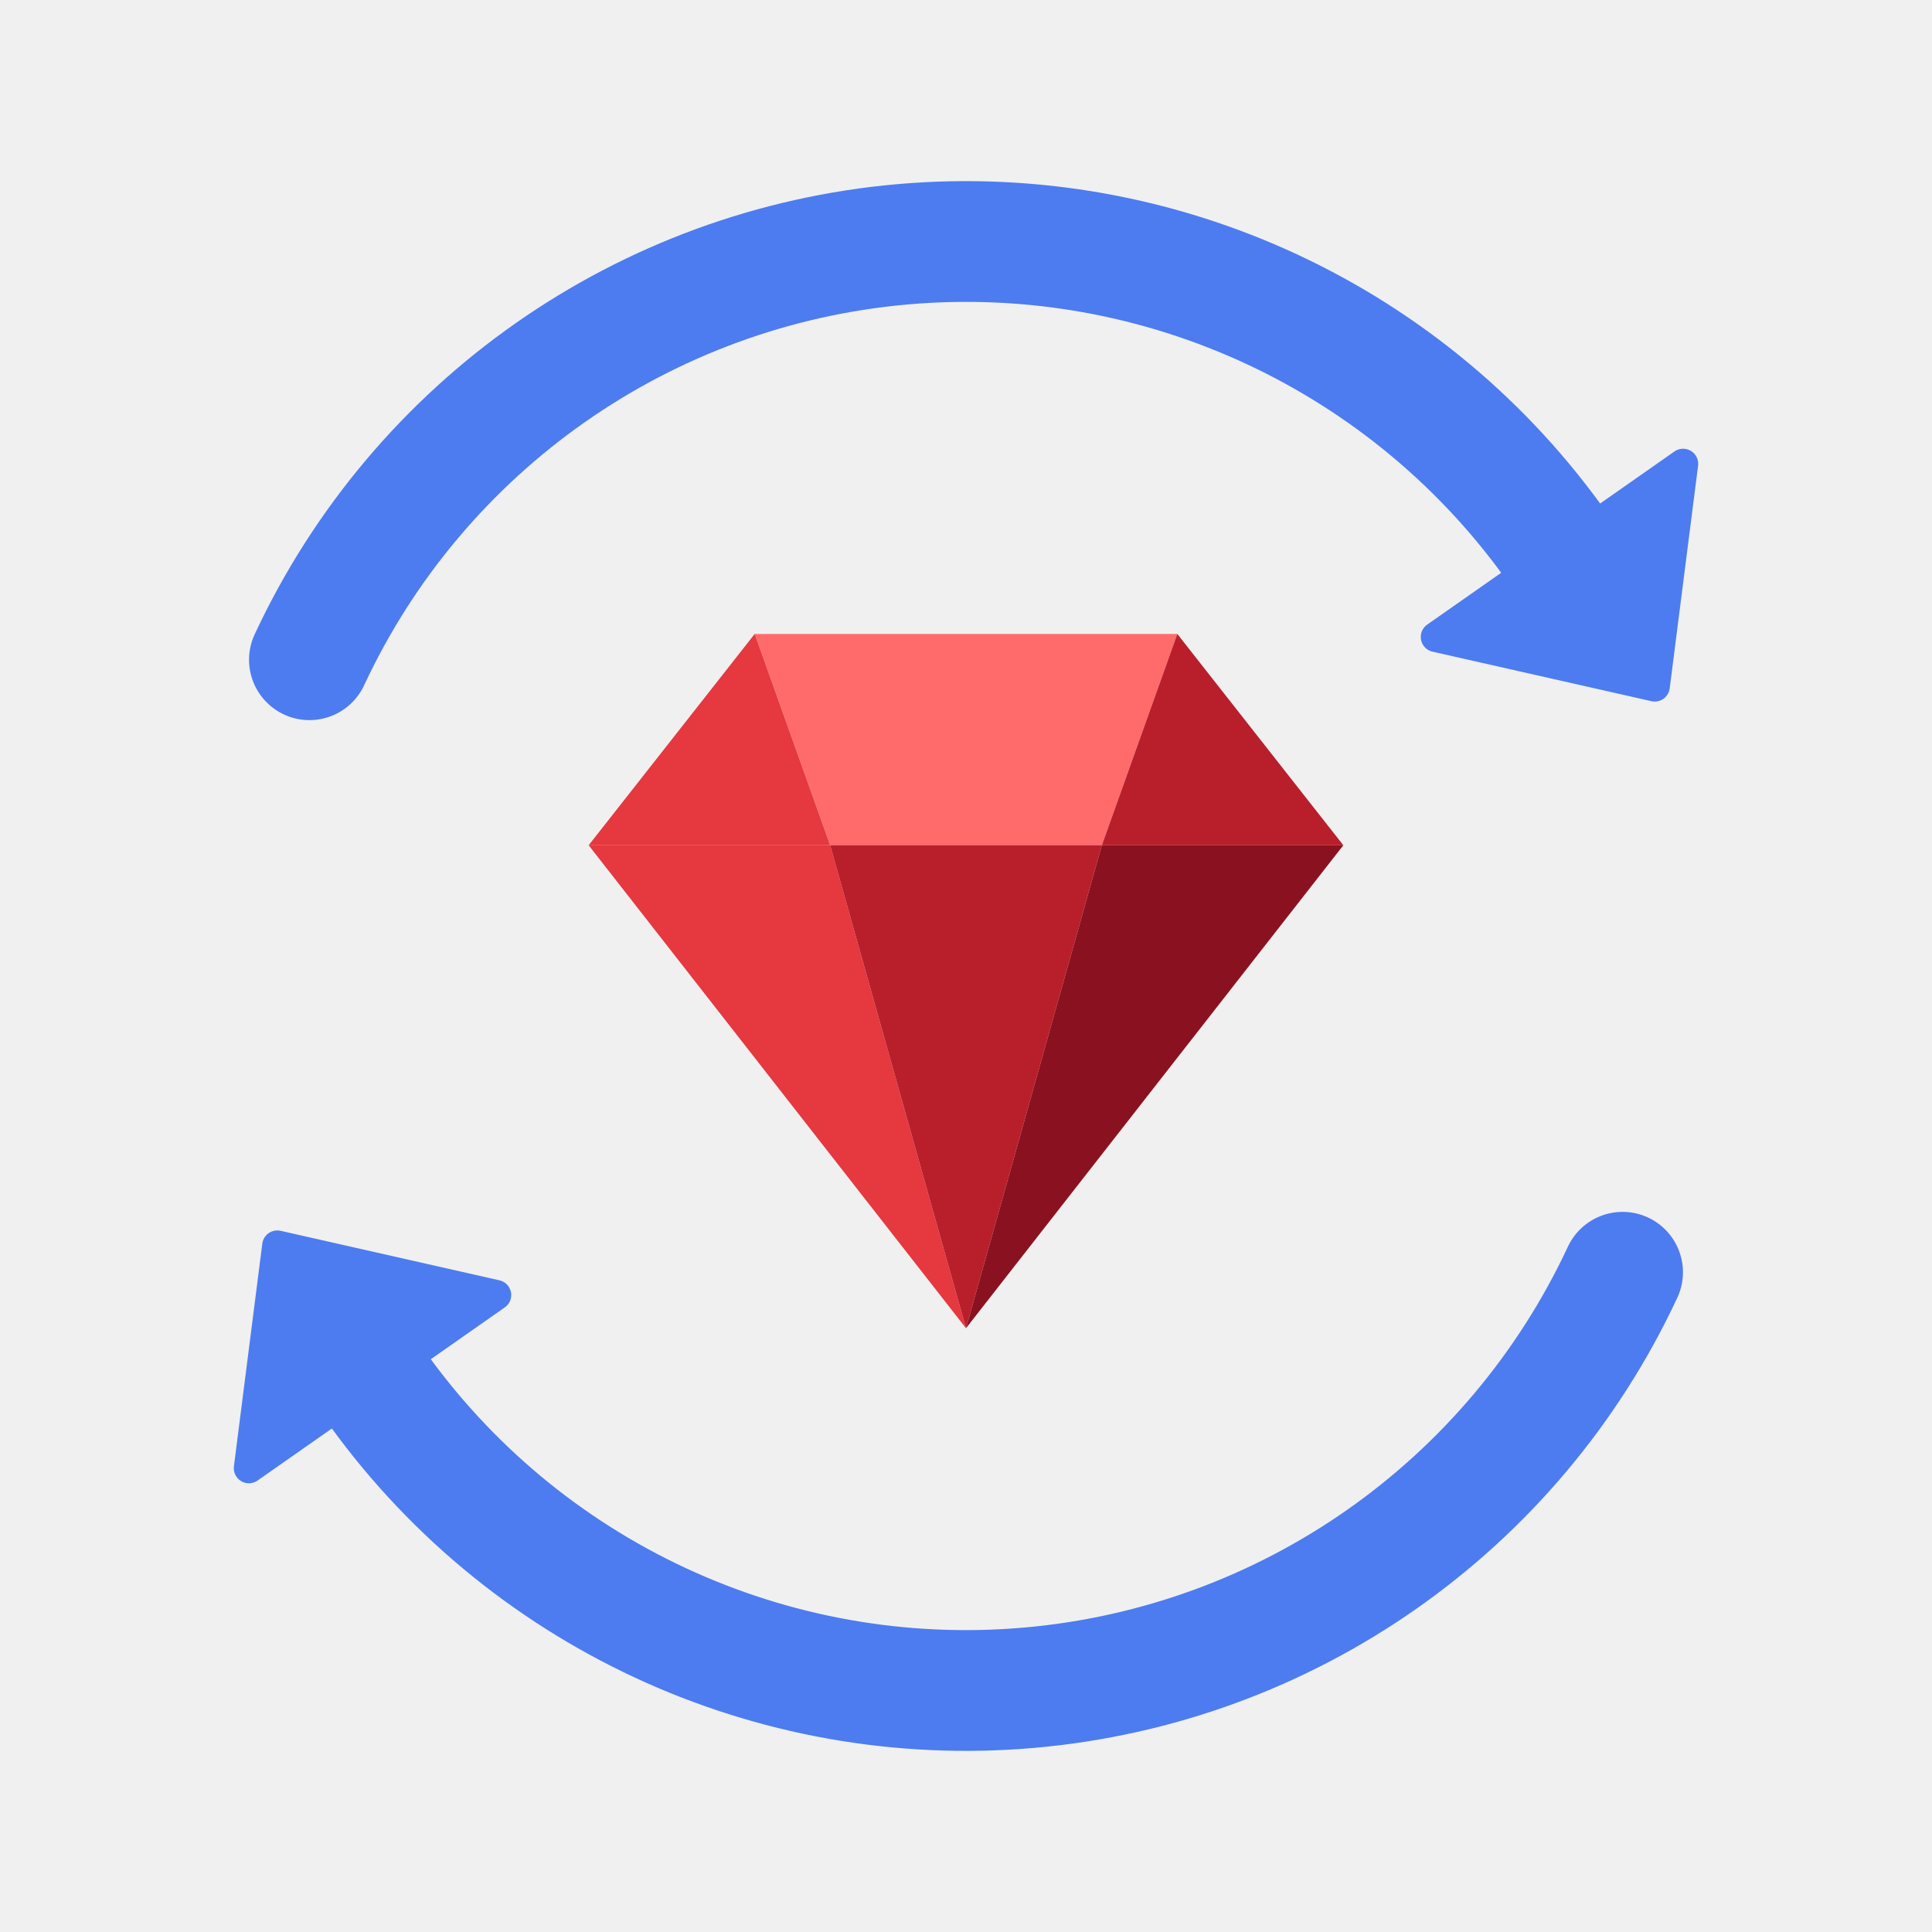
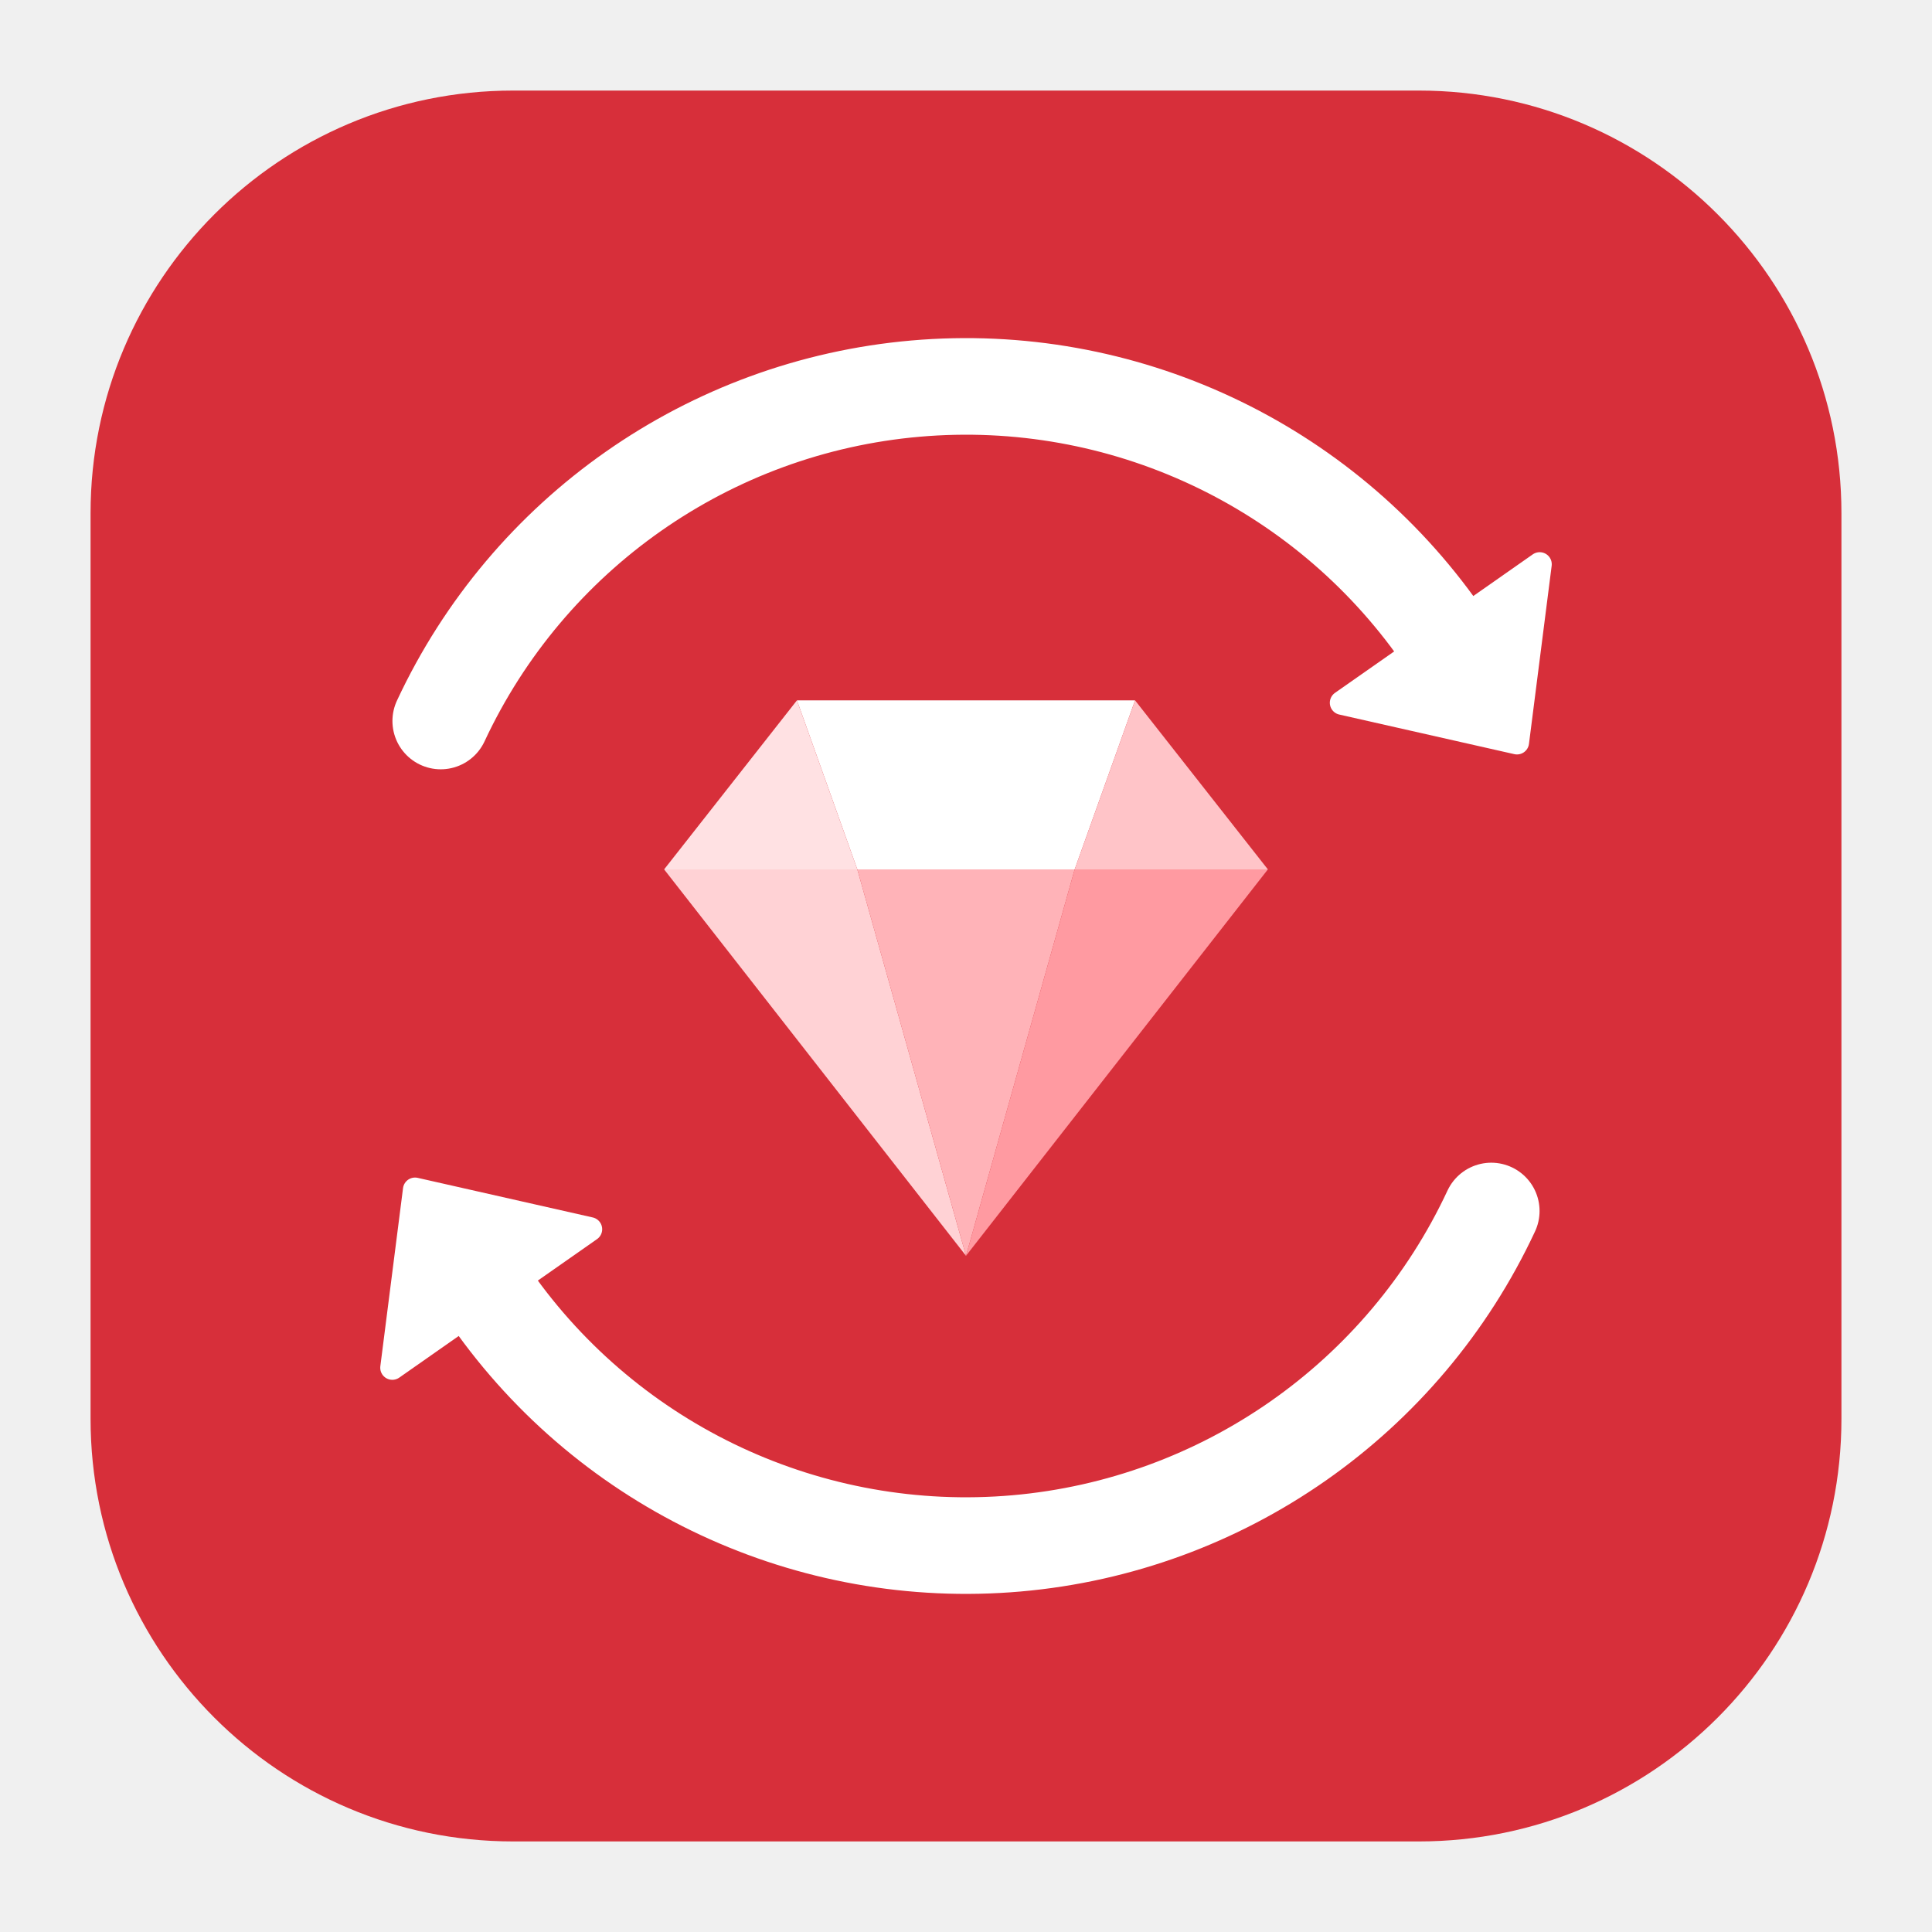
<svg xmlns="http://www.w3.org/2000/svg" viewBox="0 0 128 128" role="img" aria-labelledby="title desc">
-   <path d="M20.5 43.71 A48 48 0 0 1 103.32 36.47" fill="none" stroke="#4c7cf0" stroke-width="8" stroke-linecap="round" />
-   <polygon points="109.63,45.48 111.51,30.73 95.13,42.2" fill="#4c7cf0" stroke="#4c7cf0" stroke-width="2" stroke-linejoin="round" />
-   <path d="M107.5 84.29 A48 48 0 0 1 24.68 91.53" fill="none" stroke="#4c7cf0" stroke-width="8" stroke-linecap="round" />
-   <polygon points="18.37,82.52 16.49,97.27 32.87,85.8" fill="#4c7cf0" stroke="#4c7cf0" stroke-width="2" stroke-linejoin="round" />
-   <polygon points="50,42 78,42 73,56 55,56" fill="#ff6b6b" />
-   <polygon points="39,56 50,42 55,56" fill="#e5383f" />
-   <polygon points="89,56 78,42 73,56" fill="#b91f2b" />
-   <polygon points="39,56 55,56 64,88" fill="#e5383f" />
-   <polygon points="55,56 73,56 64,88" fill="#b91f2b" />
-   <polygon points="73,56 89,56 64,88" fill="#8a1220" />
+   <rect x="6" y="6" width="116" height="116" rx="28" fill="#d72f3a" />
+   <g transform="translate(64 64) scale(0.8) translate(-64 -64)">
+     <path d="M20.5 43.71 A48 48 0 0 1 103.32 36.47" fill="none" stroke="#ffffff" stroke-width="8" stroke-linecap="round" />
+     <polygon points="109.63,45.48 111.51,30.73 95.13,42.2" fill="#ffffff" stroke="#ffffff" stroke-width="2" stroke-linejoin="round" />
+     <path d="M107.5 84.29 A48 48 0 0 1 24.68 91.53" fill="none" stroke="#ffffff" stroke-width="8" stroke-linecap="round" />
+     <polygon points="18.37,82.52 16.49,97.27 32.87,85.8" fill="#ffffff" stroke="#ffffff" stroke-width="2" stroke-linejoin="round" />
+     <polygon points="50,42 78,42 73,56 55,56" fill="#ffffff" />
+     <polygon points="39,56 50,42 55,56" fill="#ffe1e3" />
+     <polygon points="89,56 78,42 73,56" fill="#ffc4c8" />
+     <polygon points="39,56 55,56 64,88" fill="#ffd2d5" />
+     <polygon points="55,56 73,56 64,88" fill="#ffb3b8" />
+     <polygon points="73,56 89,56 64,88" fill="#ff9aa1" />
+   </g>
</svg>
